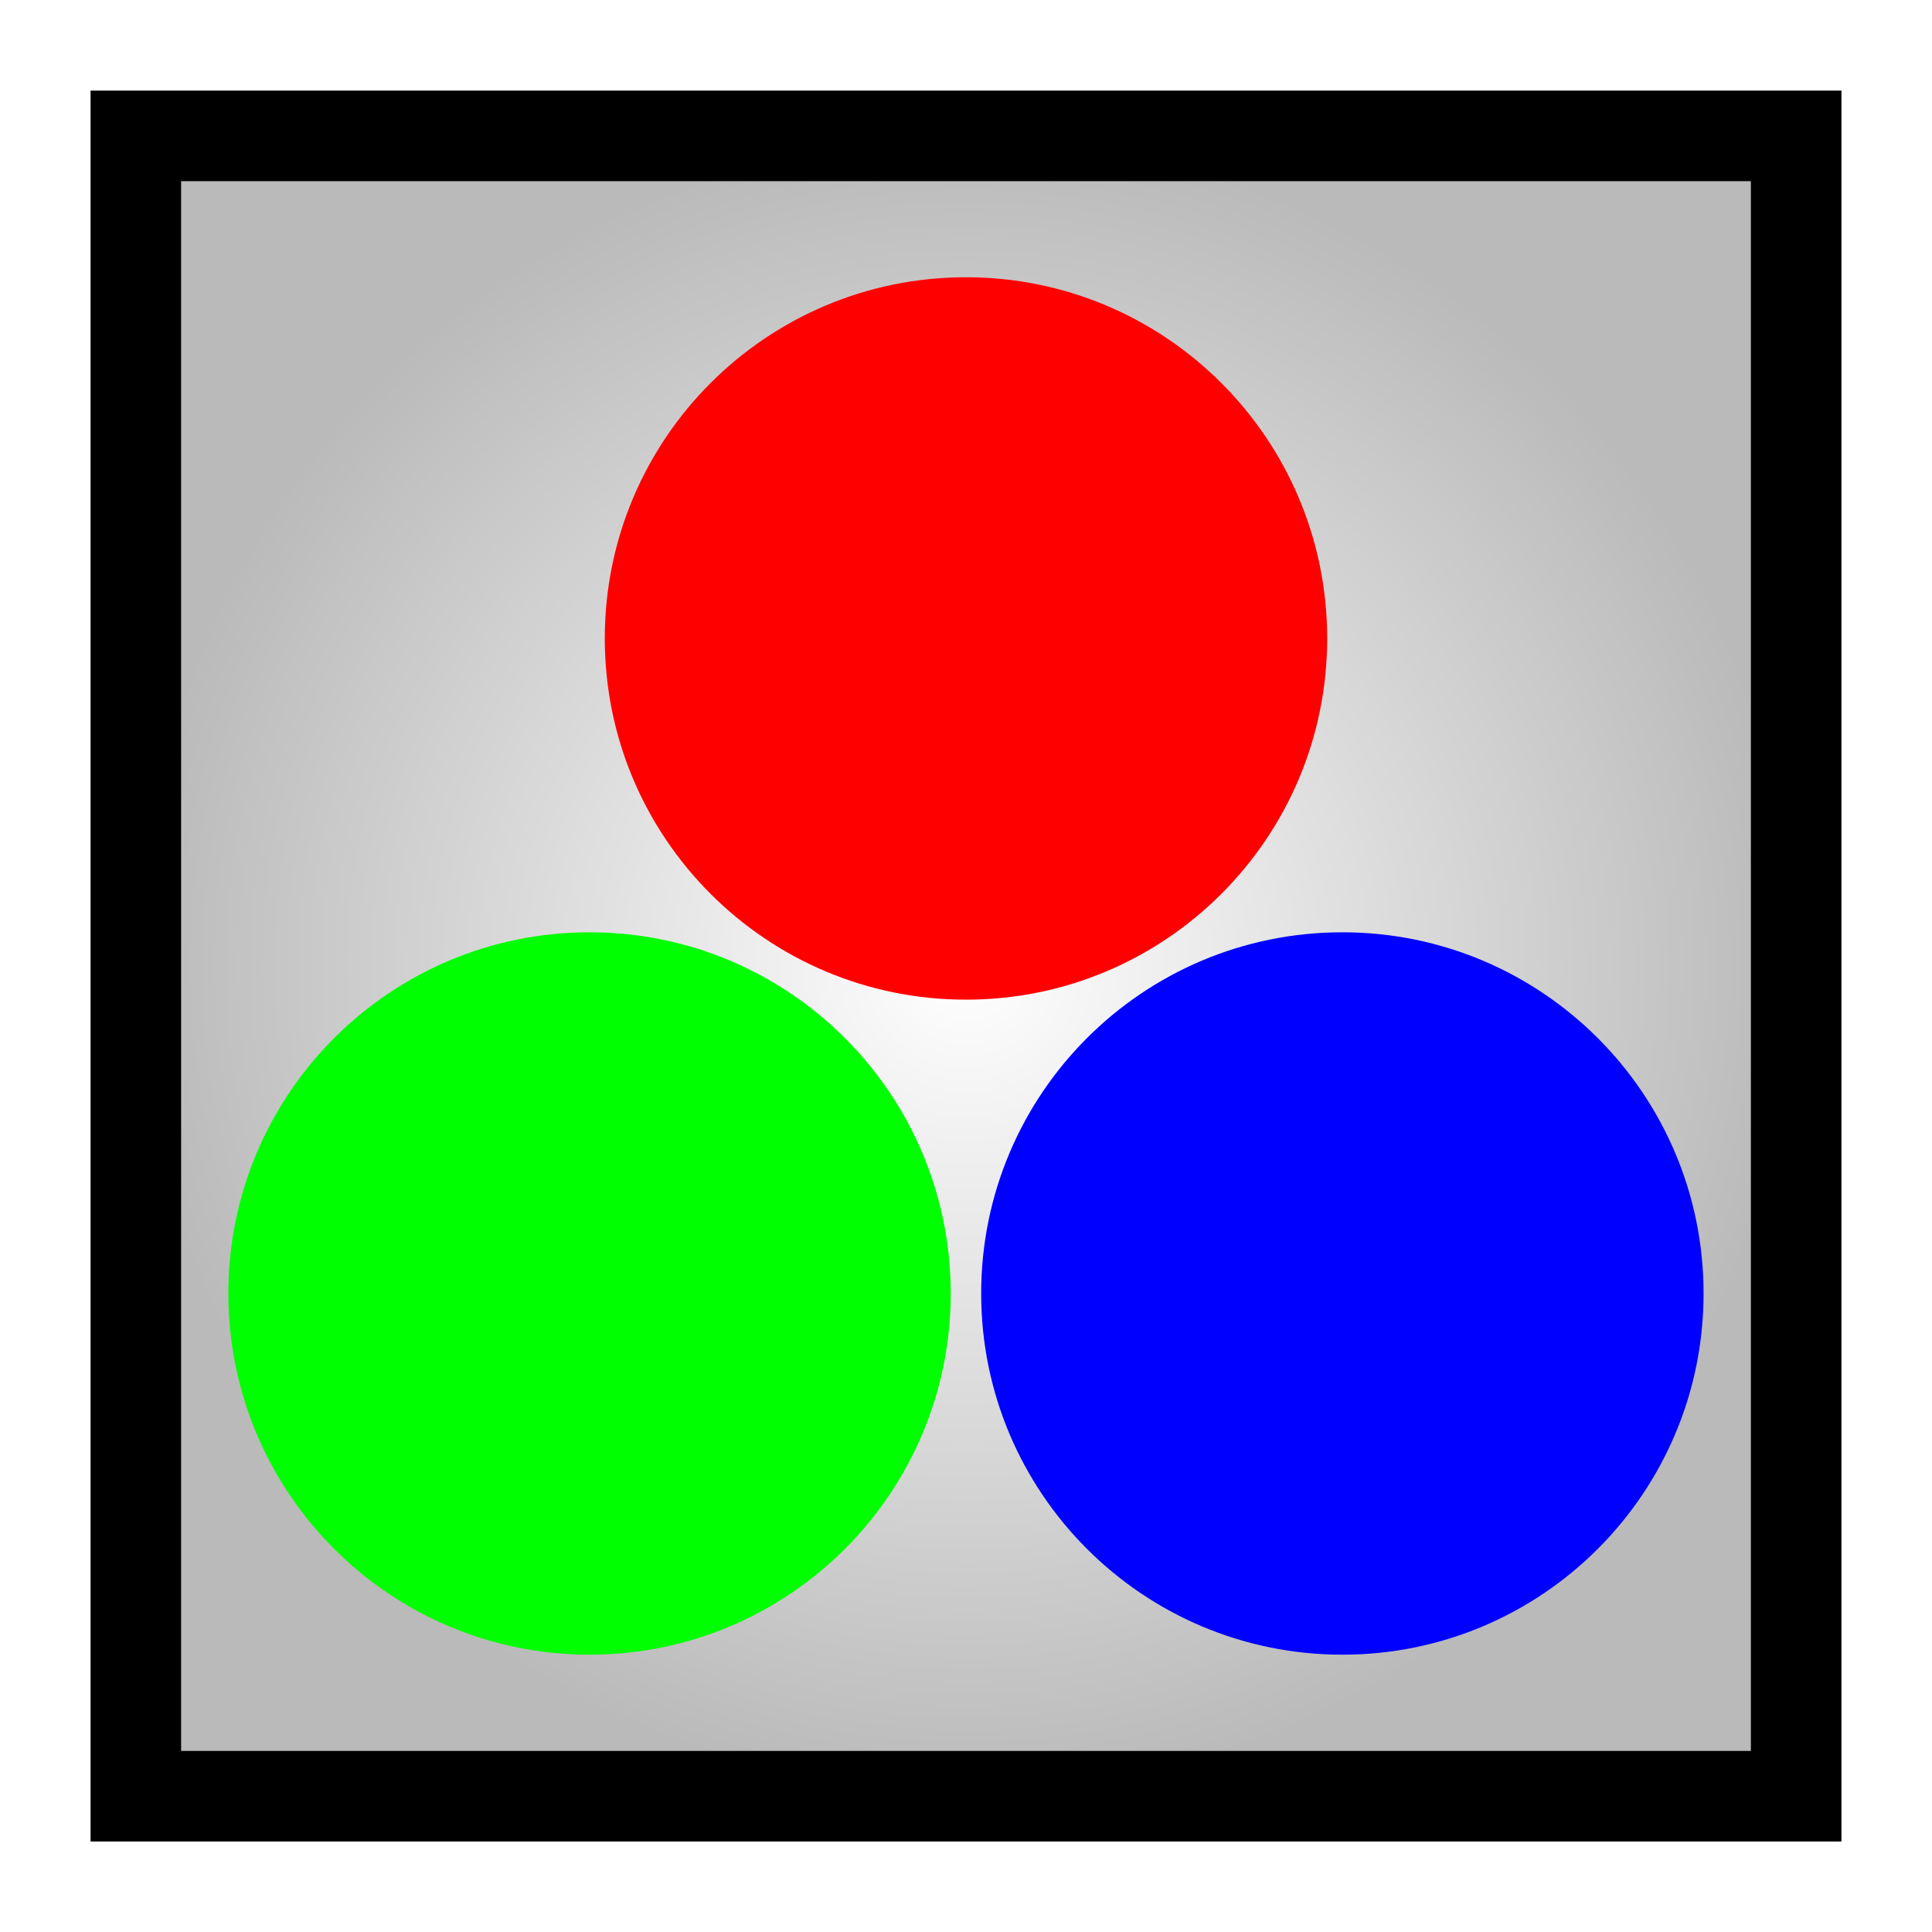
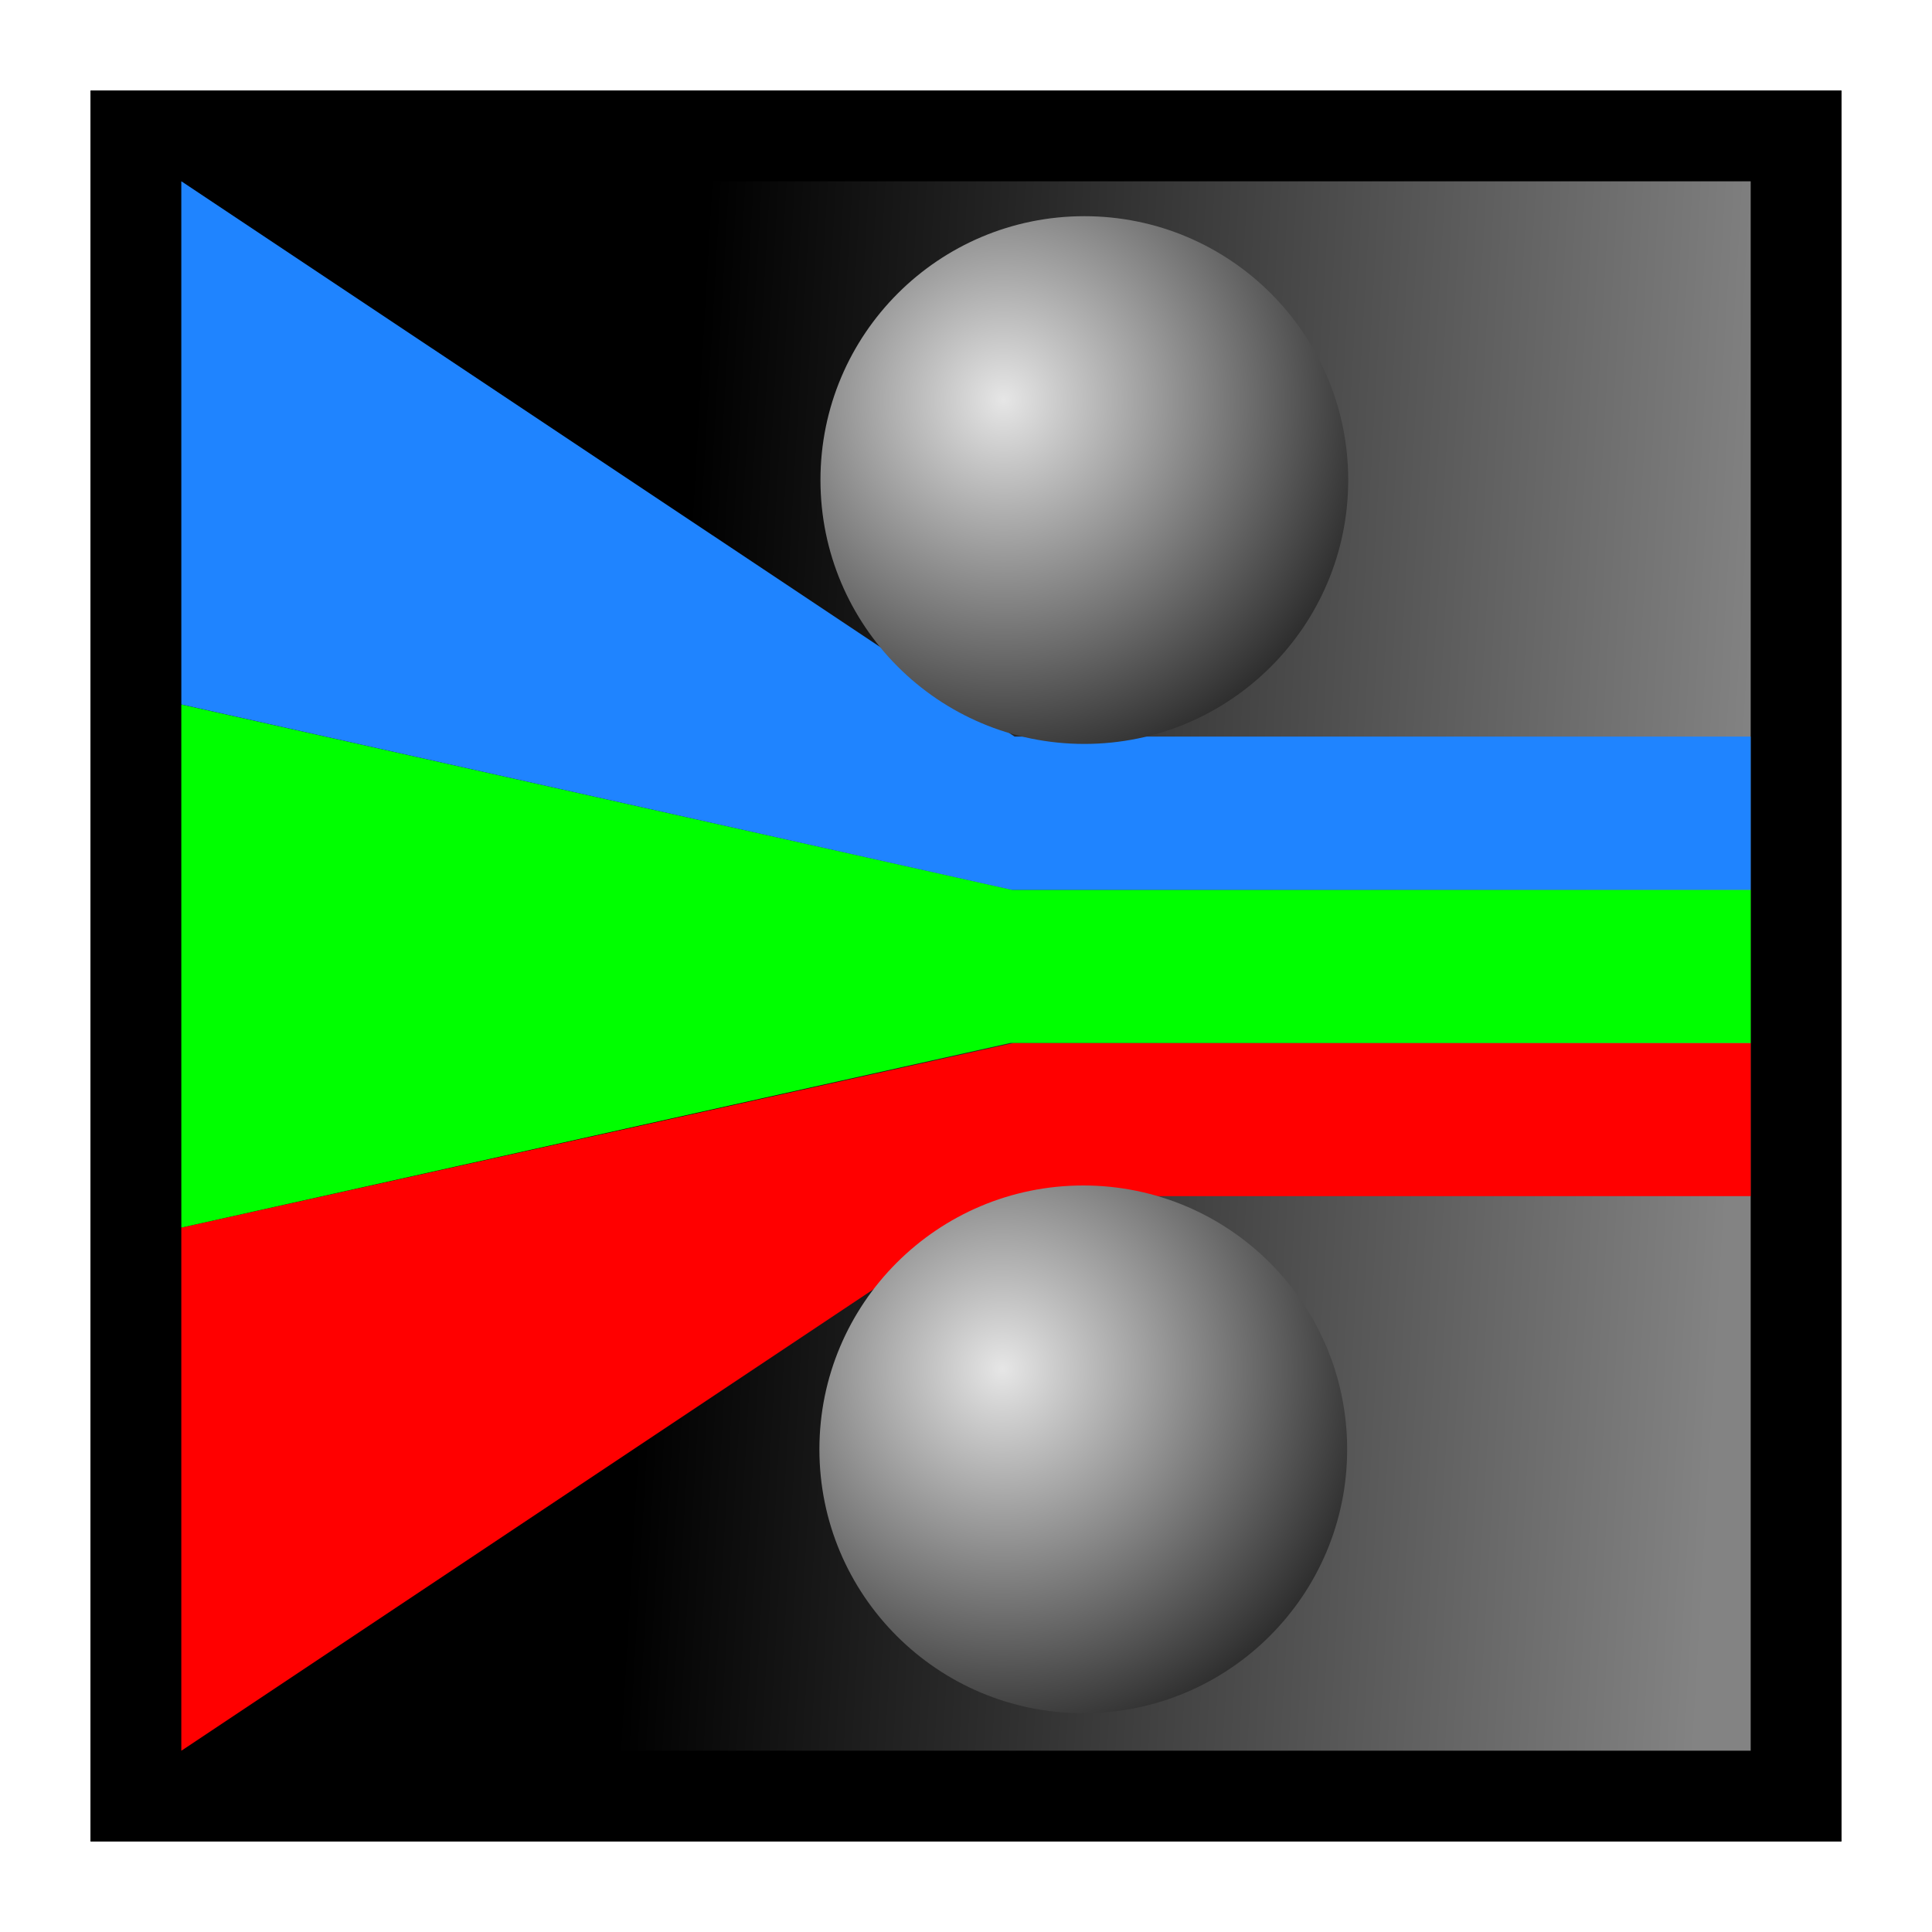
- <svg xmlns="http://www.w3.org/2000/svg" width="512" height="512" version="1.1" viewBox="0 0 135.47 135.47">
+ <svg xmlns="http://www.w3.org/2000/svg" xmlns:xlink="http://www.w3.org/1999/xlink" version="1.1" viewBox="0 0 512 512" xml:space="preserve">
  <defs>
-     <radialGradient id="a" cx="1026.9" cy="533.74" r="185" gradientTransform="matrix(.31464 0 0 .31464 -237.84 62.251)" gradientUnits="userSpaceOnUse">
-       <stop stop-color="#fff" offset="0" />
-       <stop stop-color="#bababa" offset="1" />
-     </radialGradient>
+     <radialGradient id="e" cx="439.79" cy="411.11" r="59.916" gradientTransform="matrix(1.666 -.030168 .030489 1.6837 -479.3 -572.94)" gradientUnits="userSpaceOnUse" xlink:href="#a" />
+     <linearGradient id="a">
+       <stop stop-color="#e6e6e6" offset="0" />
+       <stop stop-color="#2d2d2d" offset="1" />
+     </linearGradient>
+     <radialGradient id="f" cx="439.79" cy="411.11" r="59.916" gradientTransform="matrix(1.666 -.030168 .030489 1.6837 -479.58 -316.07)" gradientUnits="userSpaceOnUse" xlink:href="#a" />
+     <linearGradient id="g" x1="176.81" x2="461.78" y1="235.82" y2="252.42" gradientTransform="translate(.0010244 .0010219)" gradientUnits="userSpaceOnUse">
+       <stop offset="0" />
+       <stop stop-color="#838383" offset="1" />
+     </linearGradient>
  </defs>
-   <g transform="translate(0 -161.53)">
-     <g transform="translate(-17.524 -.92191)">
-       <rect x="27.049" y="171.98" width="116.42" height="116.42" fill="url(#a)" stroke="#000" stroke-width="6.35" />
-       <ellipse cx="85.258" cy="207.22" rx="25.327" ry="25.327" fill="#f00" />
-       <ellipse cx="58.863" cy="253.15" rx="25.327" ry="25.327" fill="#0f0" />
-       <ellipse cx="111.65" cy="253.15" rx="25.327" ry="25.327" fill="#00f" />
-     </g>
+   <rect x="36" y="36" width="440" height="440" fill="url(#g)" stroke="#000" stroke-width="24" />
+   <g transform="matrix(1.0021 0 0 1.0023 -.54722 -.22847)" stroke-width="2.013">
+     <path d="m48.445 324.82 220.2-48.827h194.93v40.5h-195.1l-220.03 146.68z" fill="#f00" />
+     <path d="m48.445 186.47 219.8 49.024h195.33v40.5h-195.85l-219.27 48.827z" fill="#0f0" />
+     <path d="m48.445 48.118 220.41 146.87h194.72v40.5l-195.4 0.024-219.72-49.048z" fill="#1f84ff" />
  </g>
+   <ellipse cx="287.36" cy="127.22" rx="69.93" ry="69.927" fill="url(#e)" stroke-width="1" />
+   <ellipse cx="287.08" cy="384.09" rx="69.93" ry="69.927" fill="url(#f)" stroke-width="1" />
+   <rect x="36" y="36" width="440" height="440" fill="none" stroke="#000" stroke-width="24" />
</svg>
